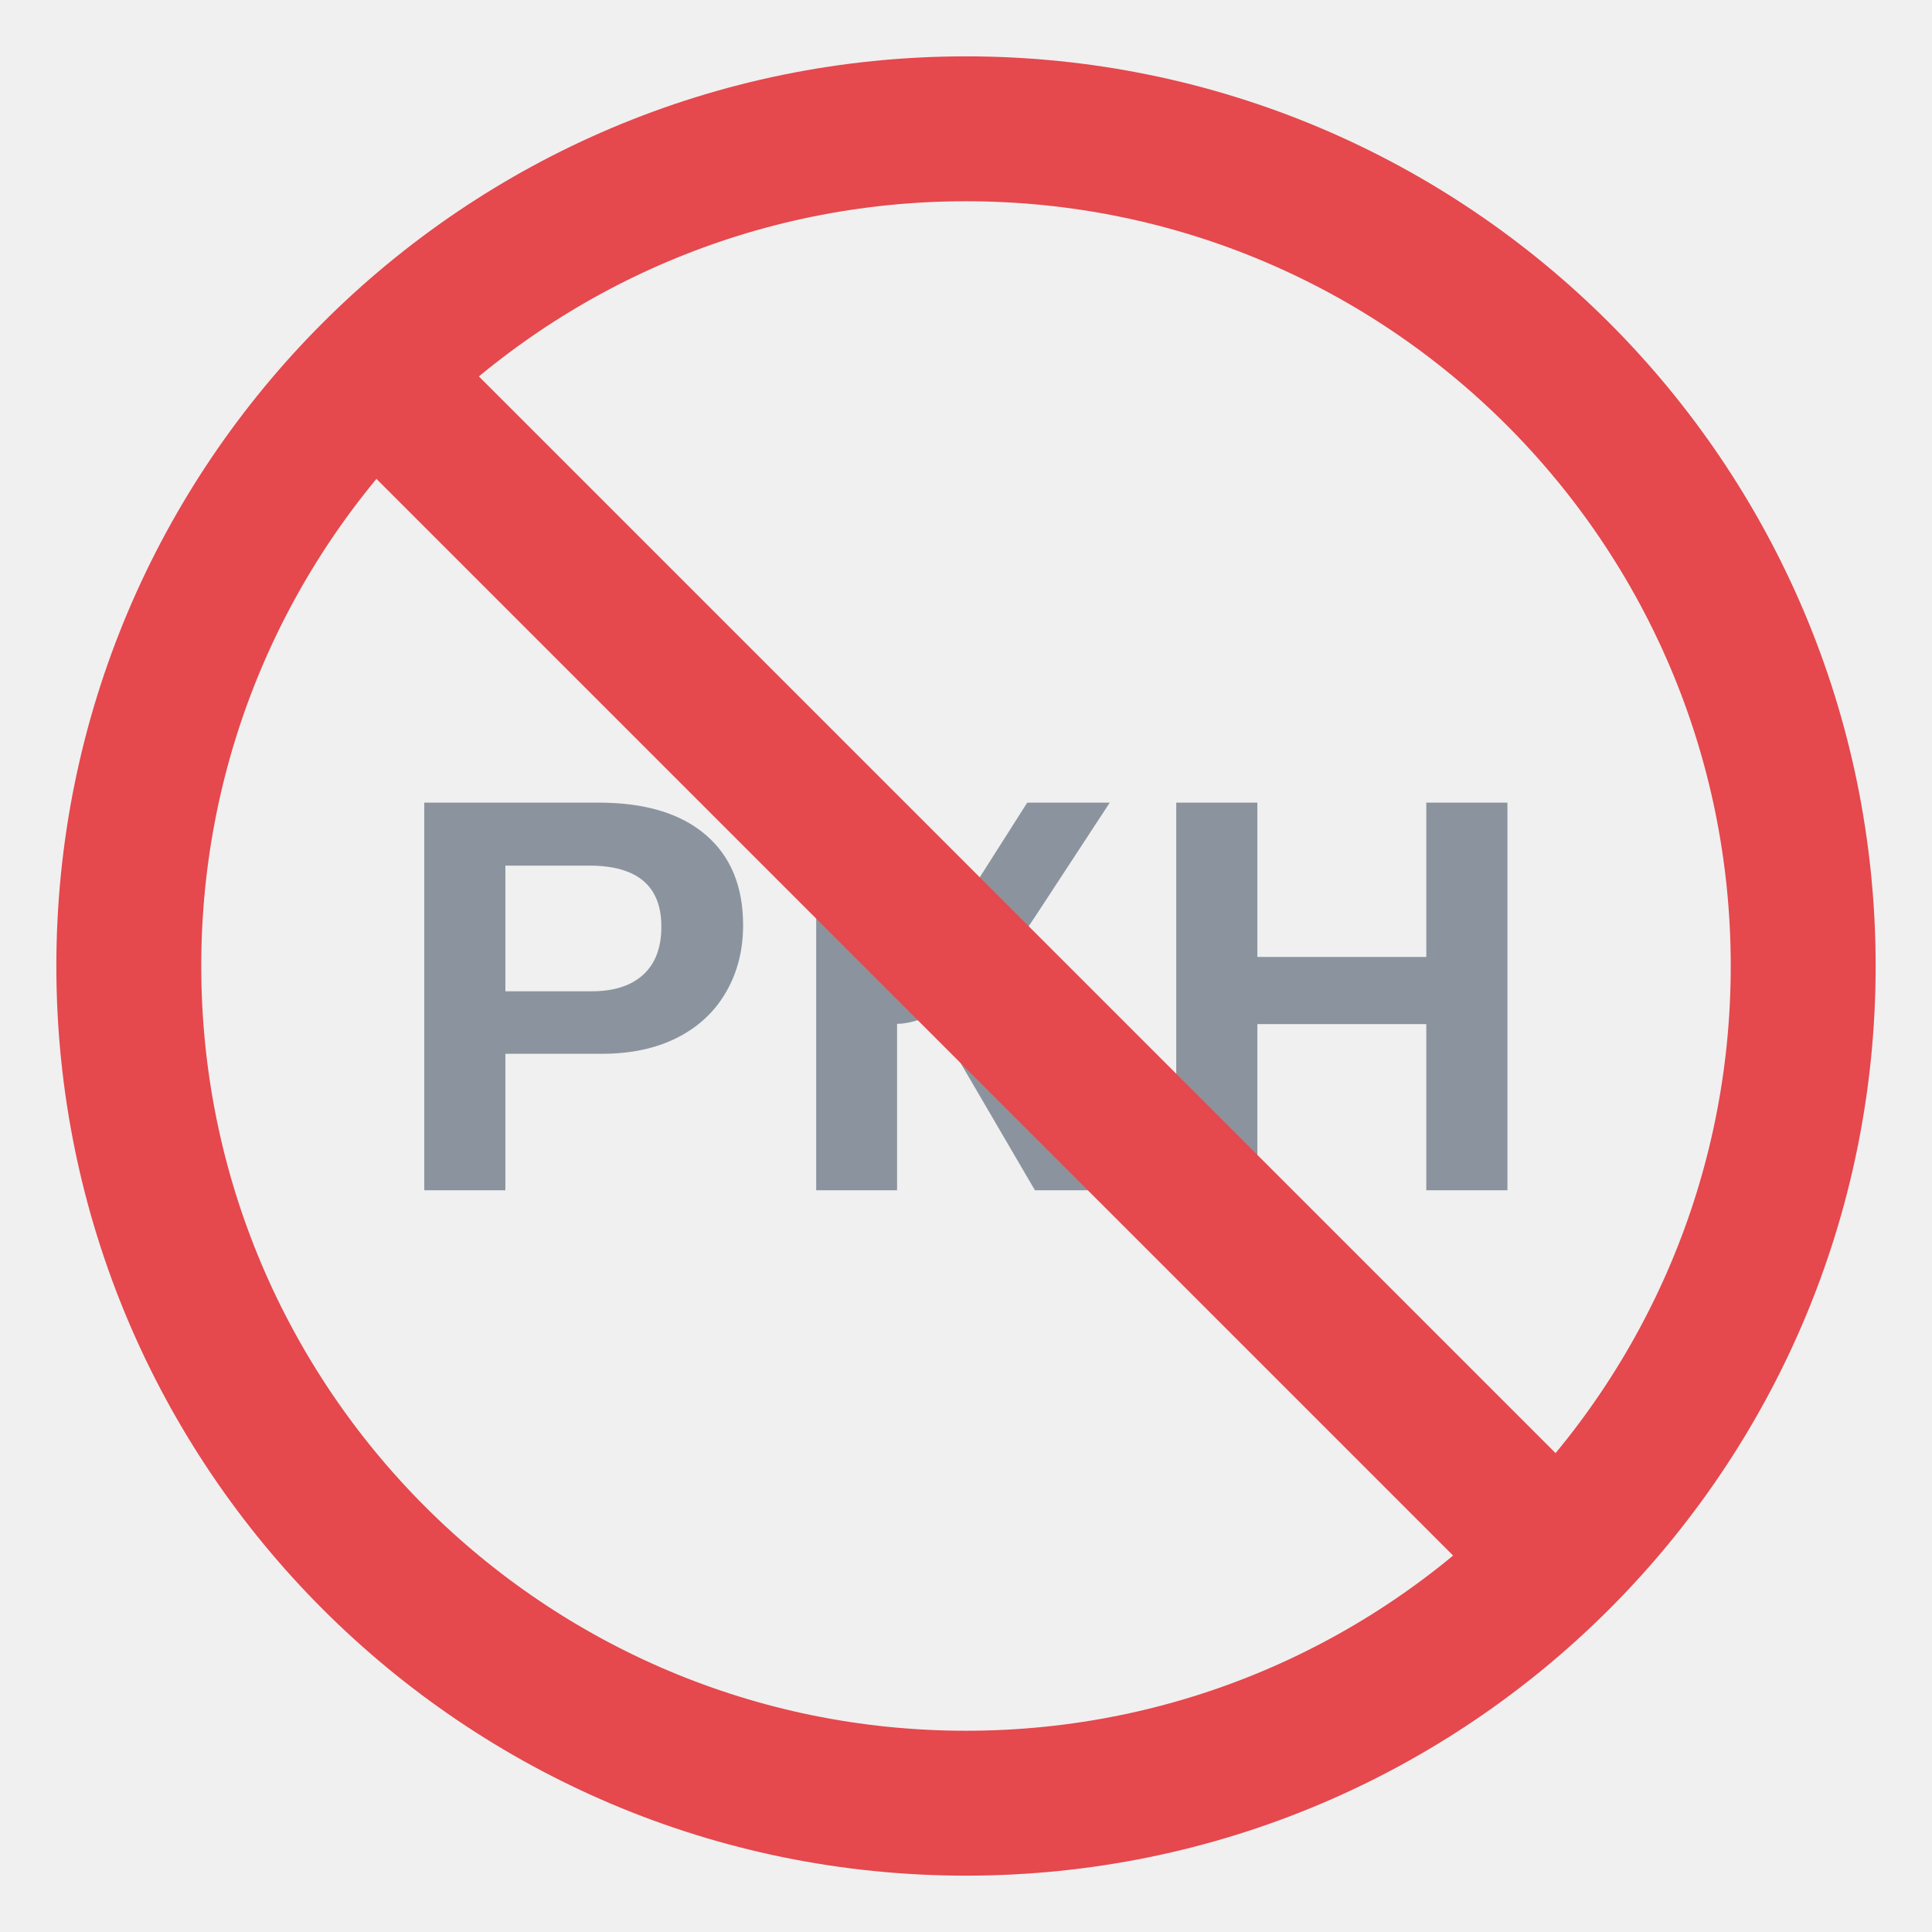
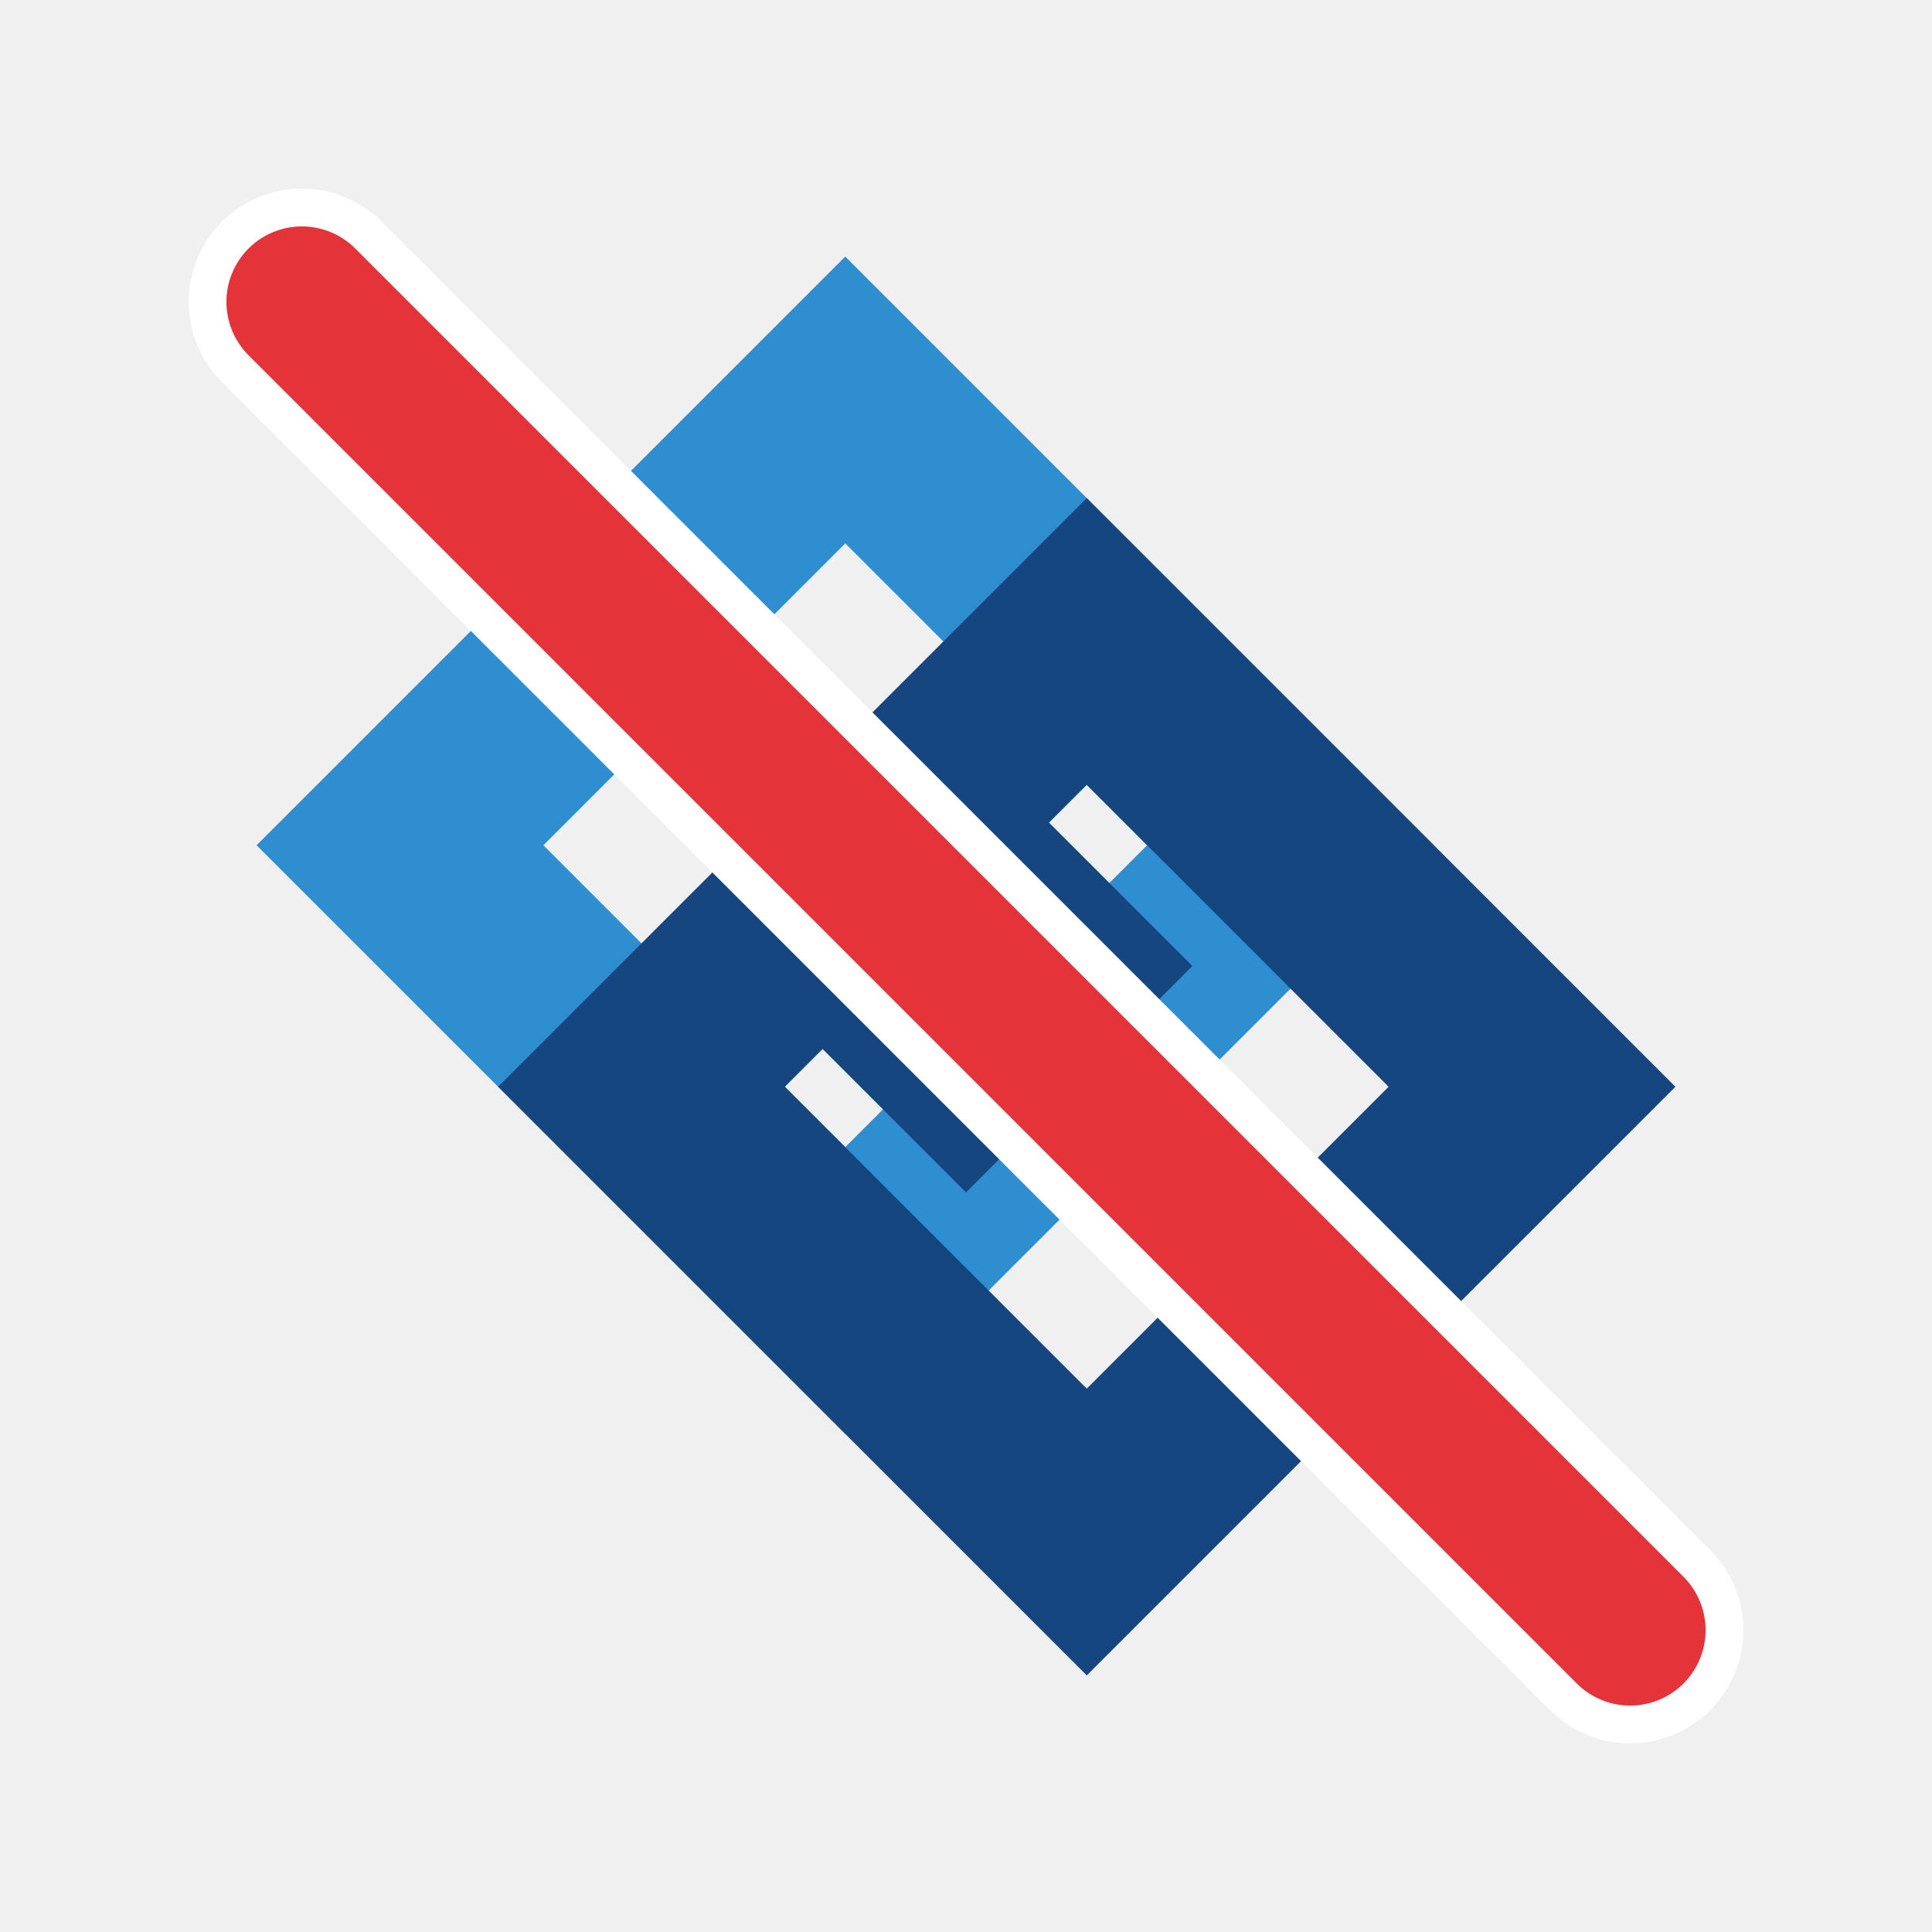
- <svg xmlns="http://www.w3.org/2000/svg" viewBox="0 0 240 240" width="240" height="240" role="img" aria-label="No Roskomnadzor">
-   <text x="120" y="128" text-anchor="middle" dominant-baseline="middle" font-family="Segoe UI, Arial, sans-serif" font-size="70" font-weight="700" fill="#8b949e" letter-spacing="2">РКН</text>
-   <circle cx="120" cy="120" r="104" fill="none" stroke="#e5484d" stroke-width="18" />
-   <line x1="46.5" y1="46.5" x2="193.5" y2="193.5" stroke="#e5484d" stroke-width="18" stroke-linecap="round" />
+ <svg xmlns="http://www.w3.org/2000/svg" viewBox="0 0 256 256" width="256" height="256" role="img" aria-label="No Roskomnadzor">
+   <path fill-rule="evenodd" fill="#2f8ed0" d="M112,34 L190,112 L112,190 L34,112 Z            M112,72 L152,112 L112,152 L72,112 Z" />
+   <path fill-rule="evenodd" fill="#16467f" d="M144,66 L222,144 L144,222 L66,144 Z            M144,104 L184,144 L144,184 L104,144 Z" />
+   <path fill="#16467f" d="M128,98 L158,128 L128,158 L98,128 Z" />
+   <line x1="40" y1="40" x2="216" y2="216" stroke="#ffffff" stroke-width="30" stroke-linecap="round" />
+   <line x1="40" y1="40" x2="216" y2="216" stroke="#e5333a" stroke-width="20" stroke-linecap="round" />
</svg>
